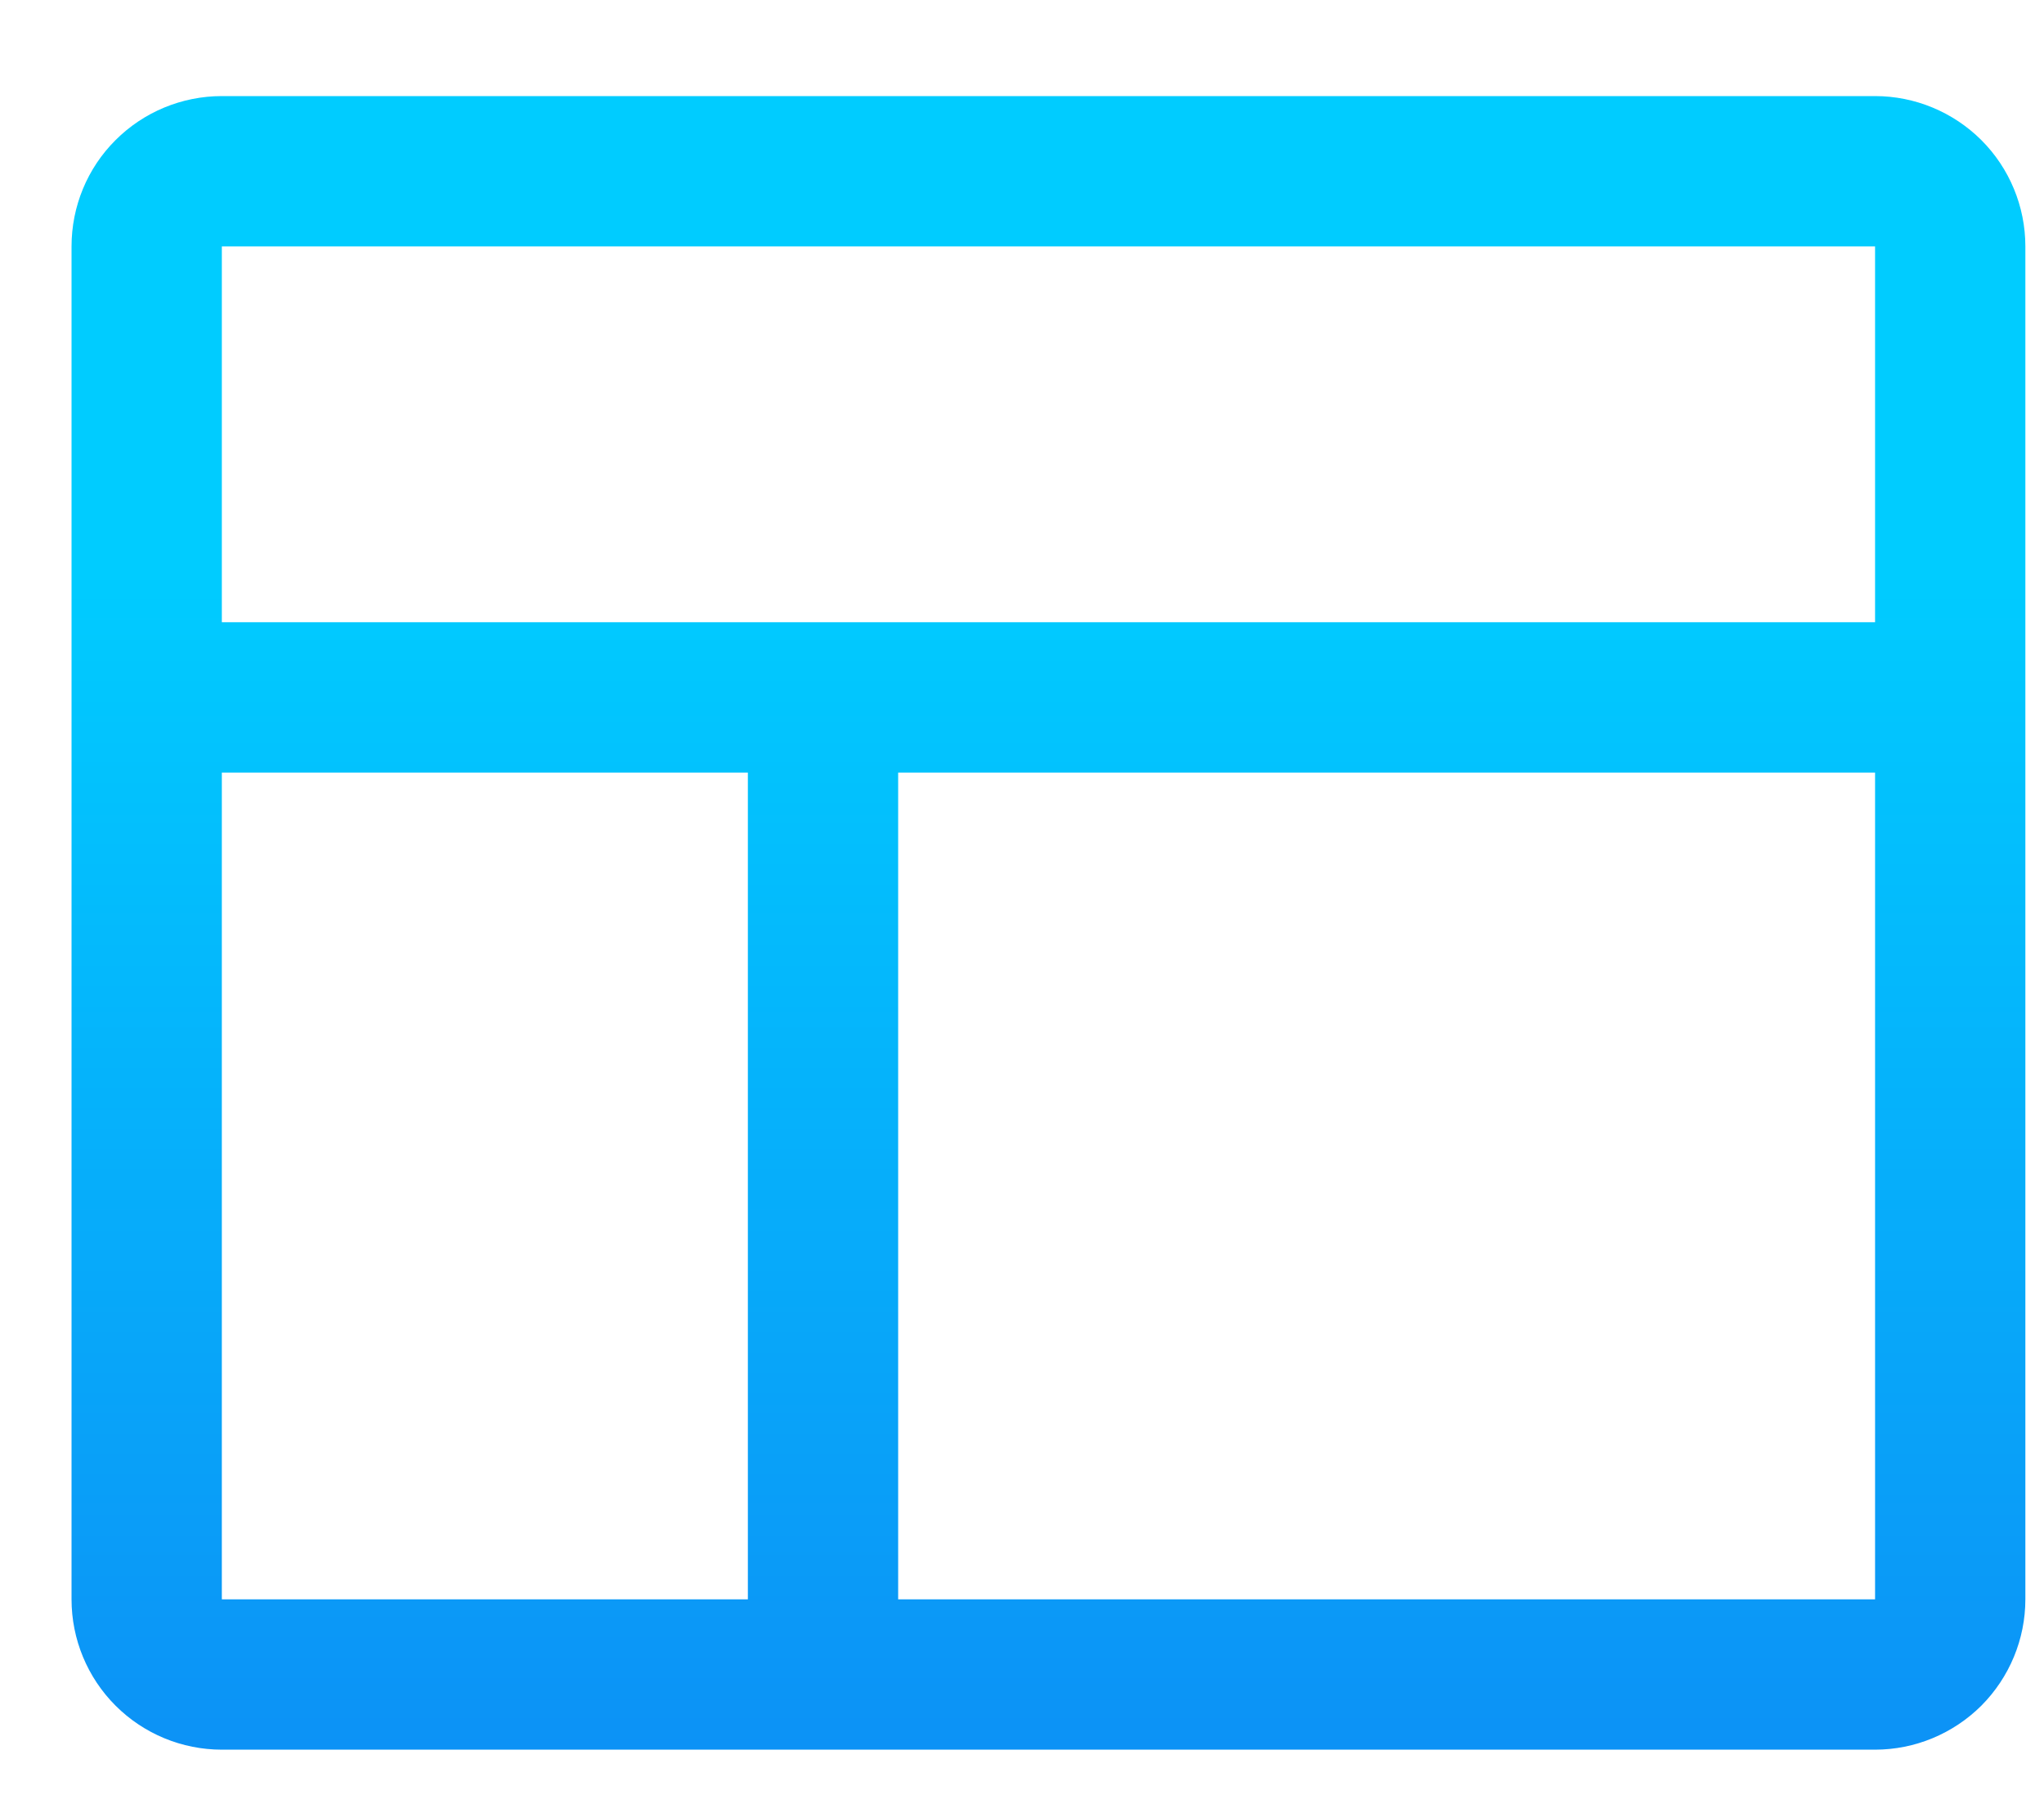
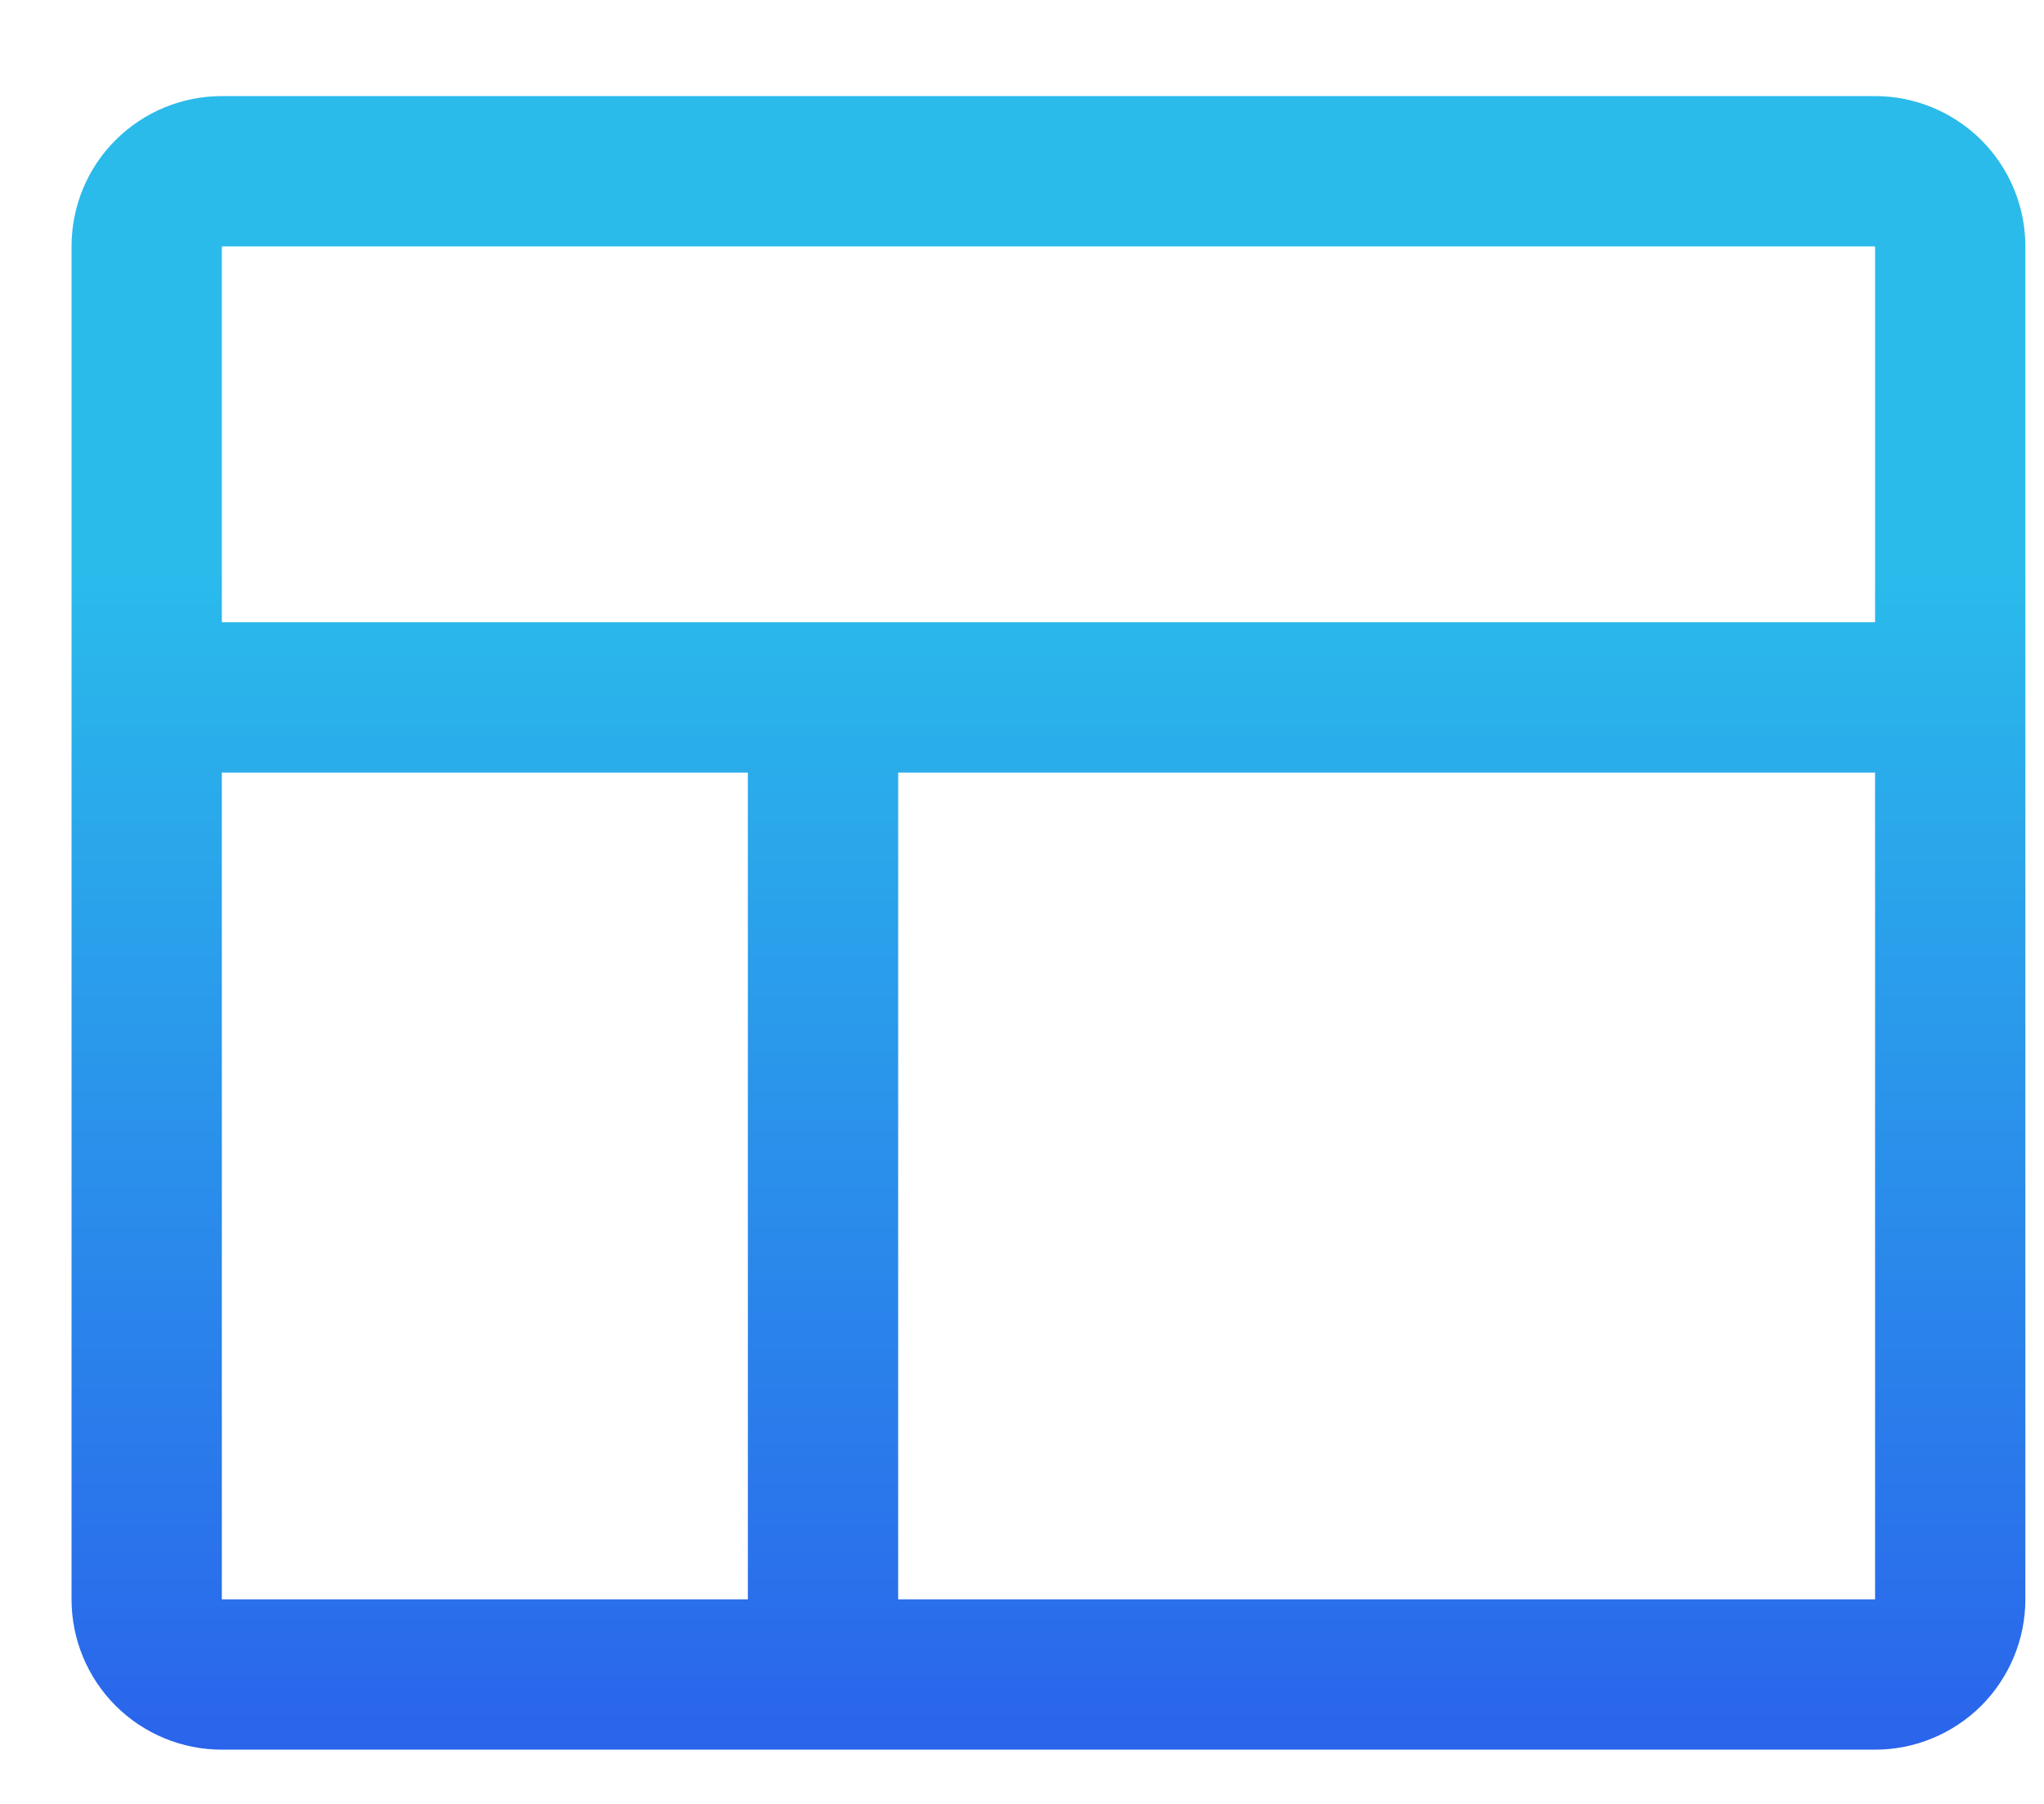
<svg xmlns="http://www.w3.org/2000/svg" width="17" height="15" viewBox="0 0 17 15" fill="none">
  <path d="M15.595 0.799H1.845C1.513 0.799 1.195 0.931 0.961 1.165C0.726 1.399 0.595 1.717 0.595 2.049V13.299C0.595 13.63 0.726 13.948 0.961 14.183C1.195 14.417 1.513 14.549 1.845 14.549H15.595C15.926 14.549 16.244 14.417 16.479 14.183C16.713 13.948 16.845 13.63 16.845 13.299V2.049C16.845 1.717 16.713 1.399 16.479 1.165C16.244 0.931 15.926 0.799 15.595 0.799ZM1.845 2.049H15.595V5.174H1.845V2.049ZM1.845 6.424H6.22V13.299H1.845V6.424ZM15.595 13.299H7.47V6.424H15.595V13.299Z" fill="url(#paint0_linear_420_3)" />
  <defs>
    <linearGradient id="paint0_linear_420_3" x1="8.72" y1="0.799" x2="8.72" y2="14.549" gradientUnits="userSpaceOnUse">
-       <stop offset="0.286" stop-color="#00CCFF" />
-       <stop offset="1" stop-color="#0C92F6" />
+       <stop offset="0.286" stop-color="#2ABBEB" />
+       <stop offset="1" stop-color="#2A64EB" />
    </linearGradient>
  </defs>
</svg>
